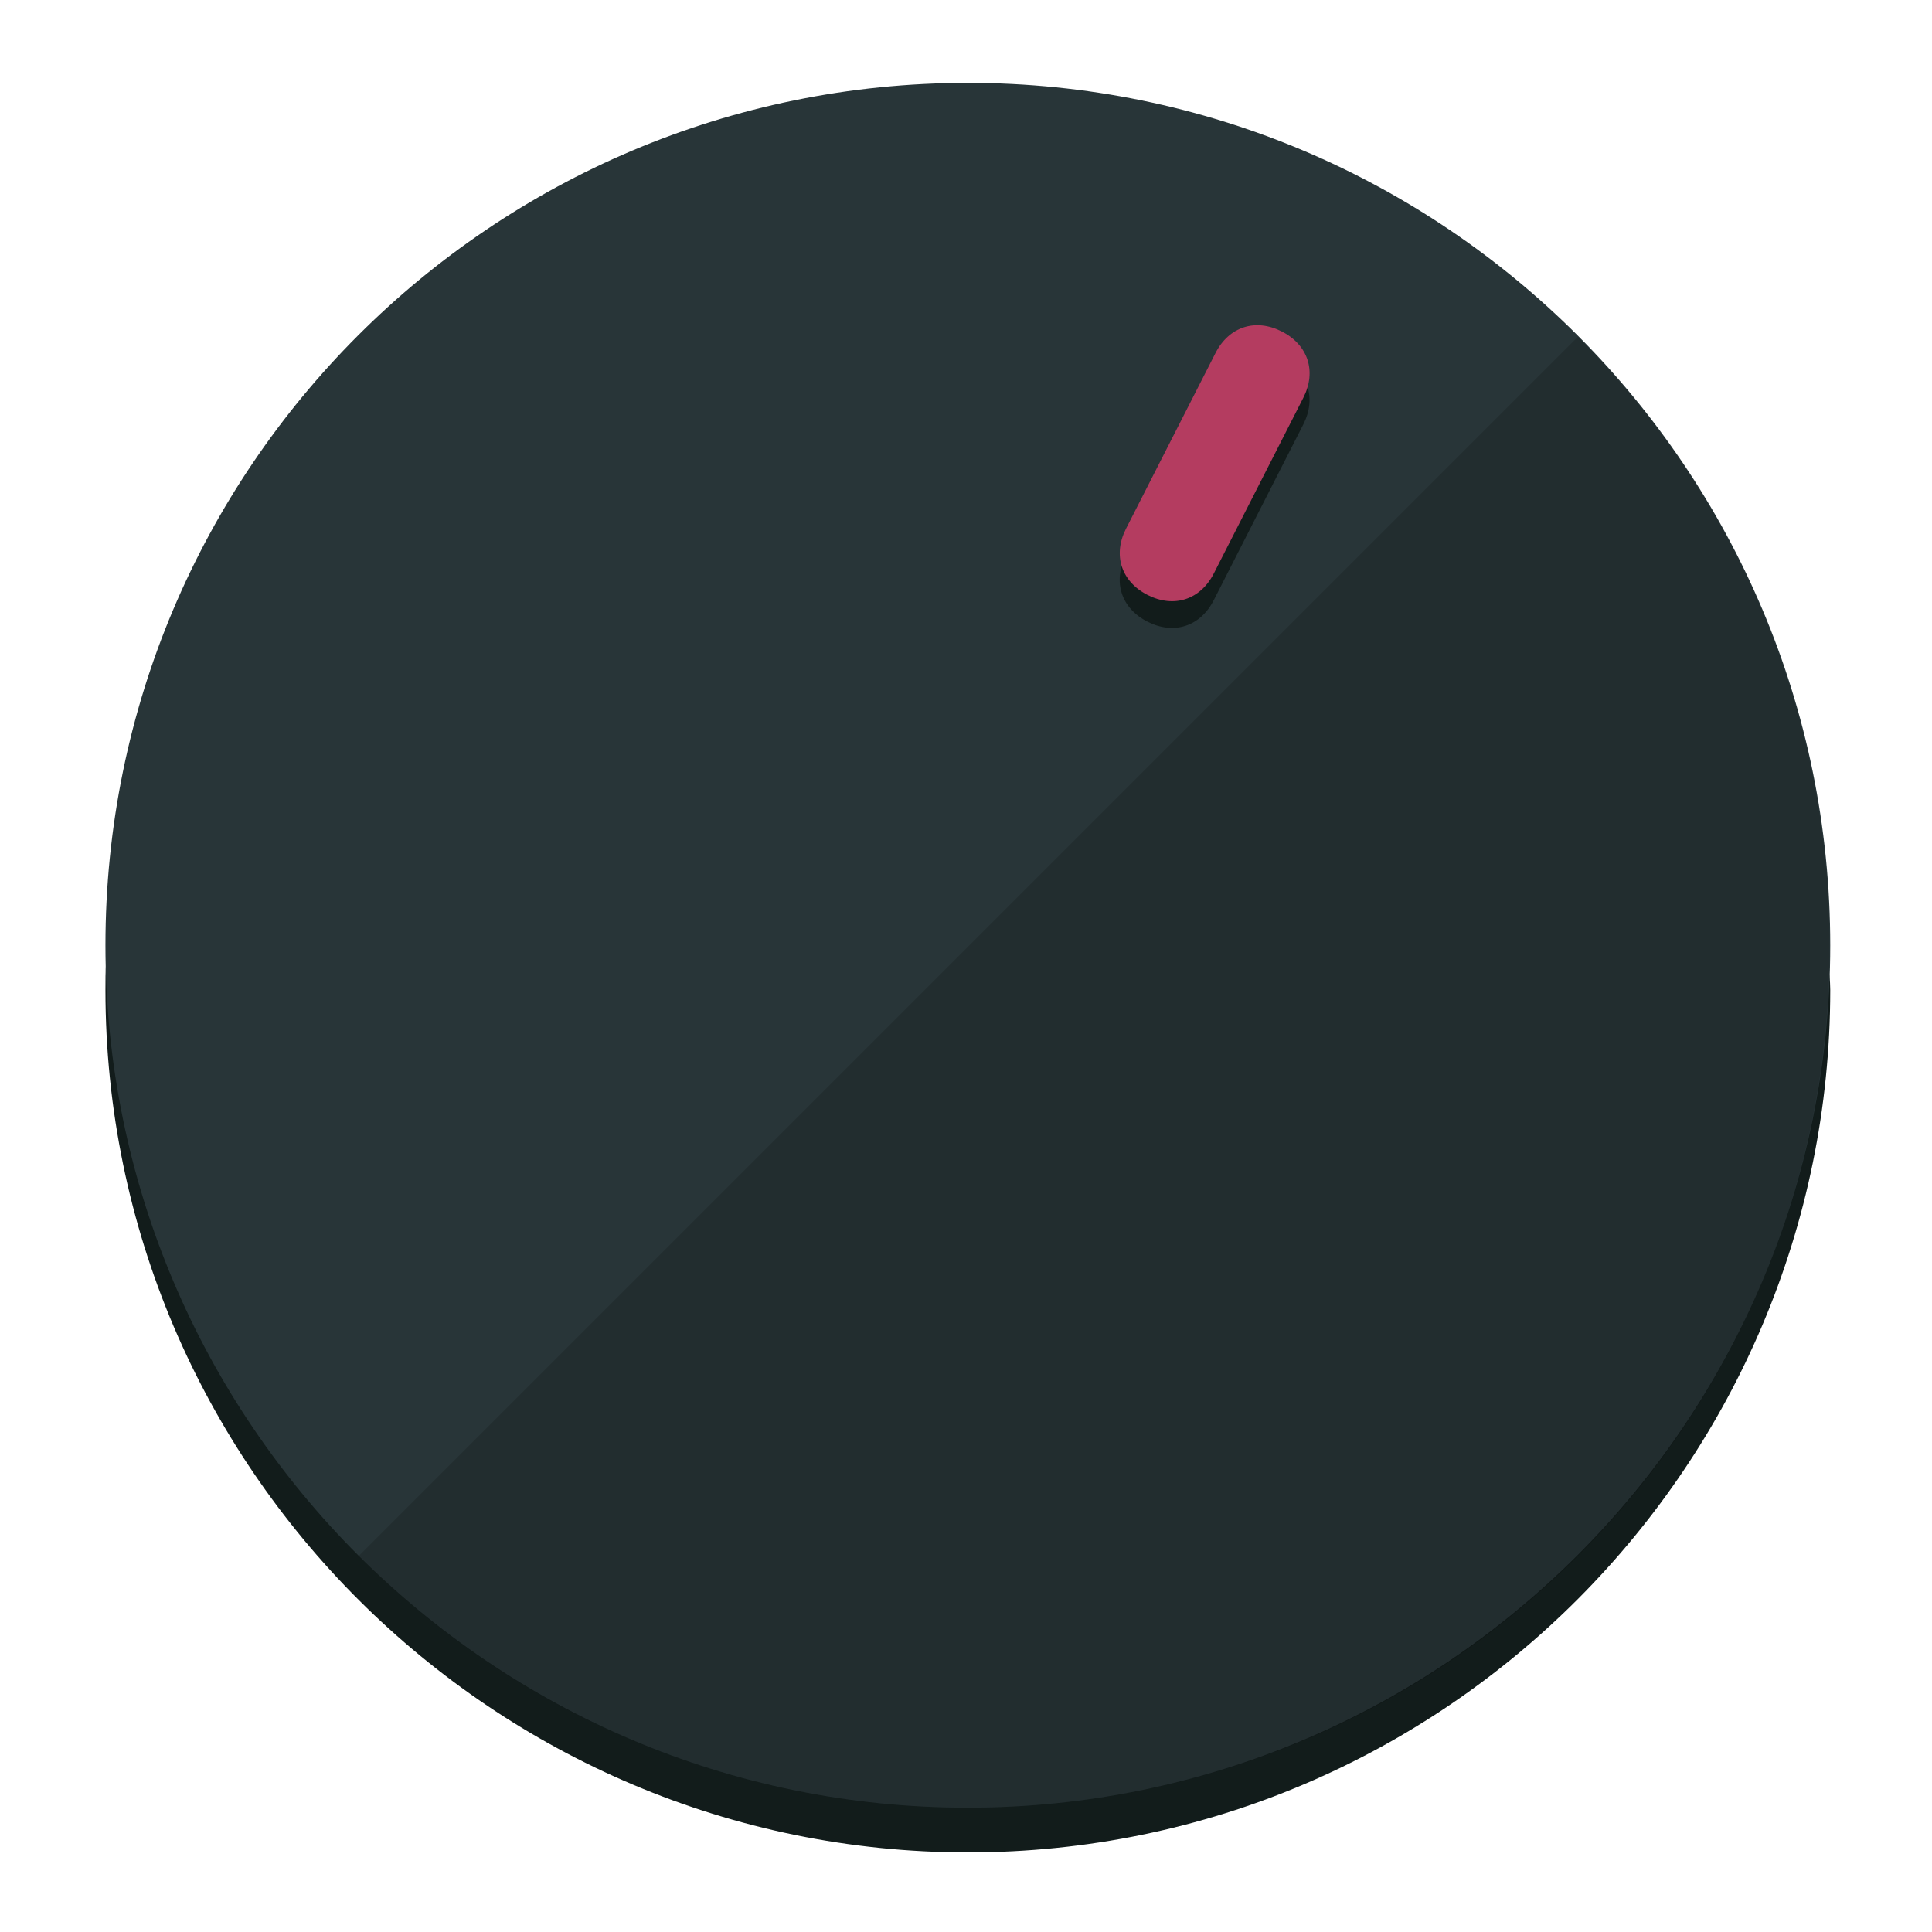
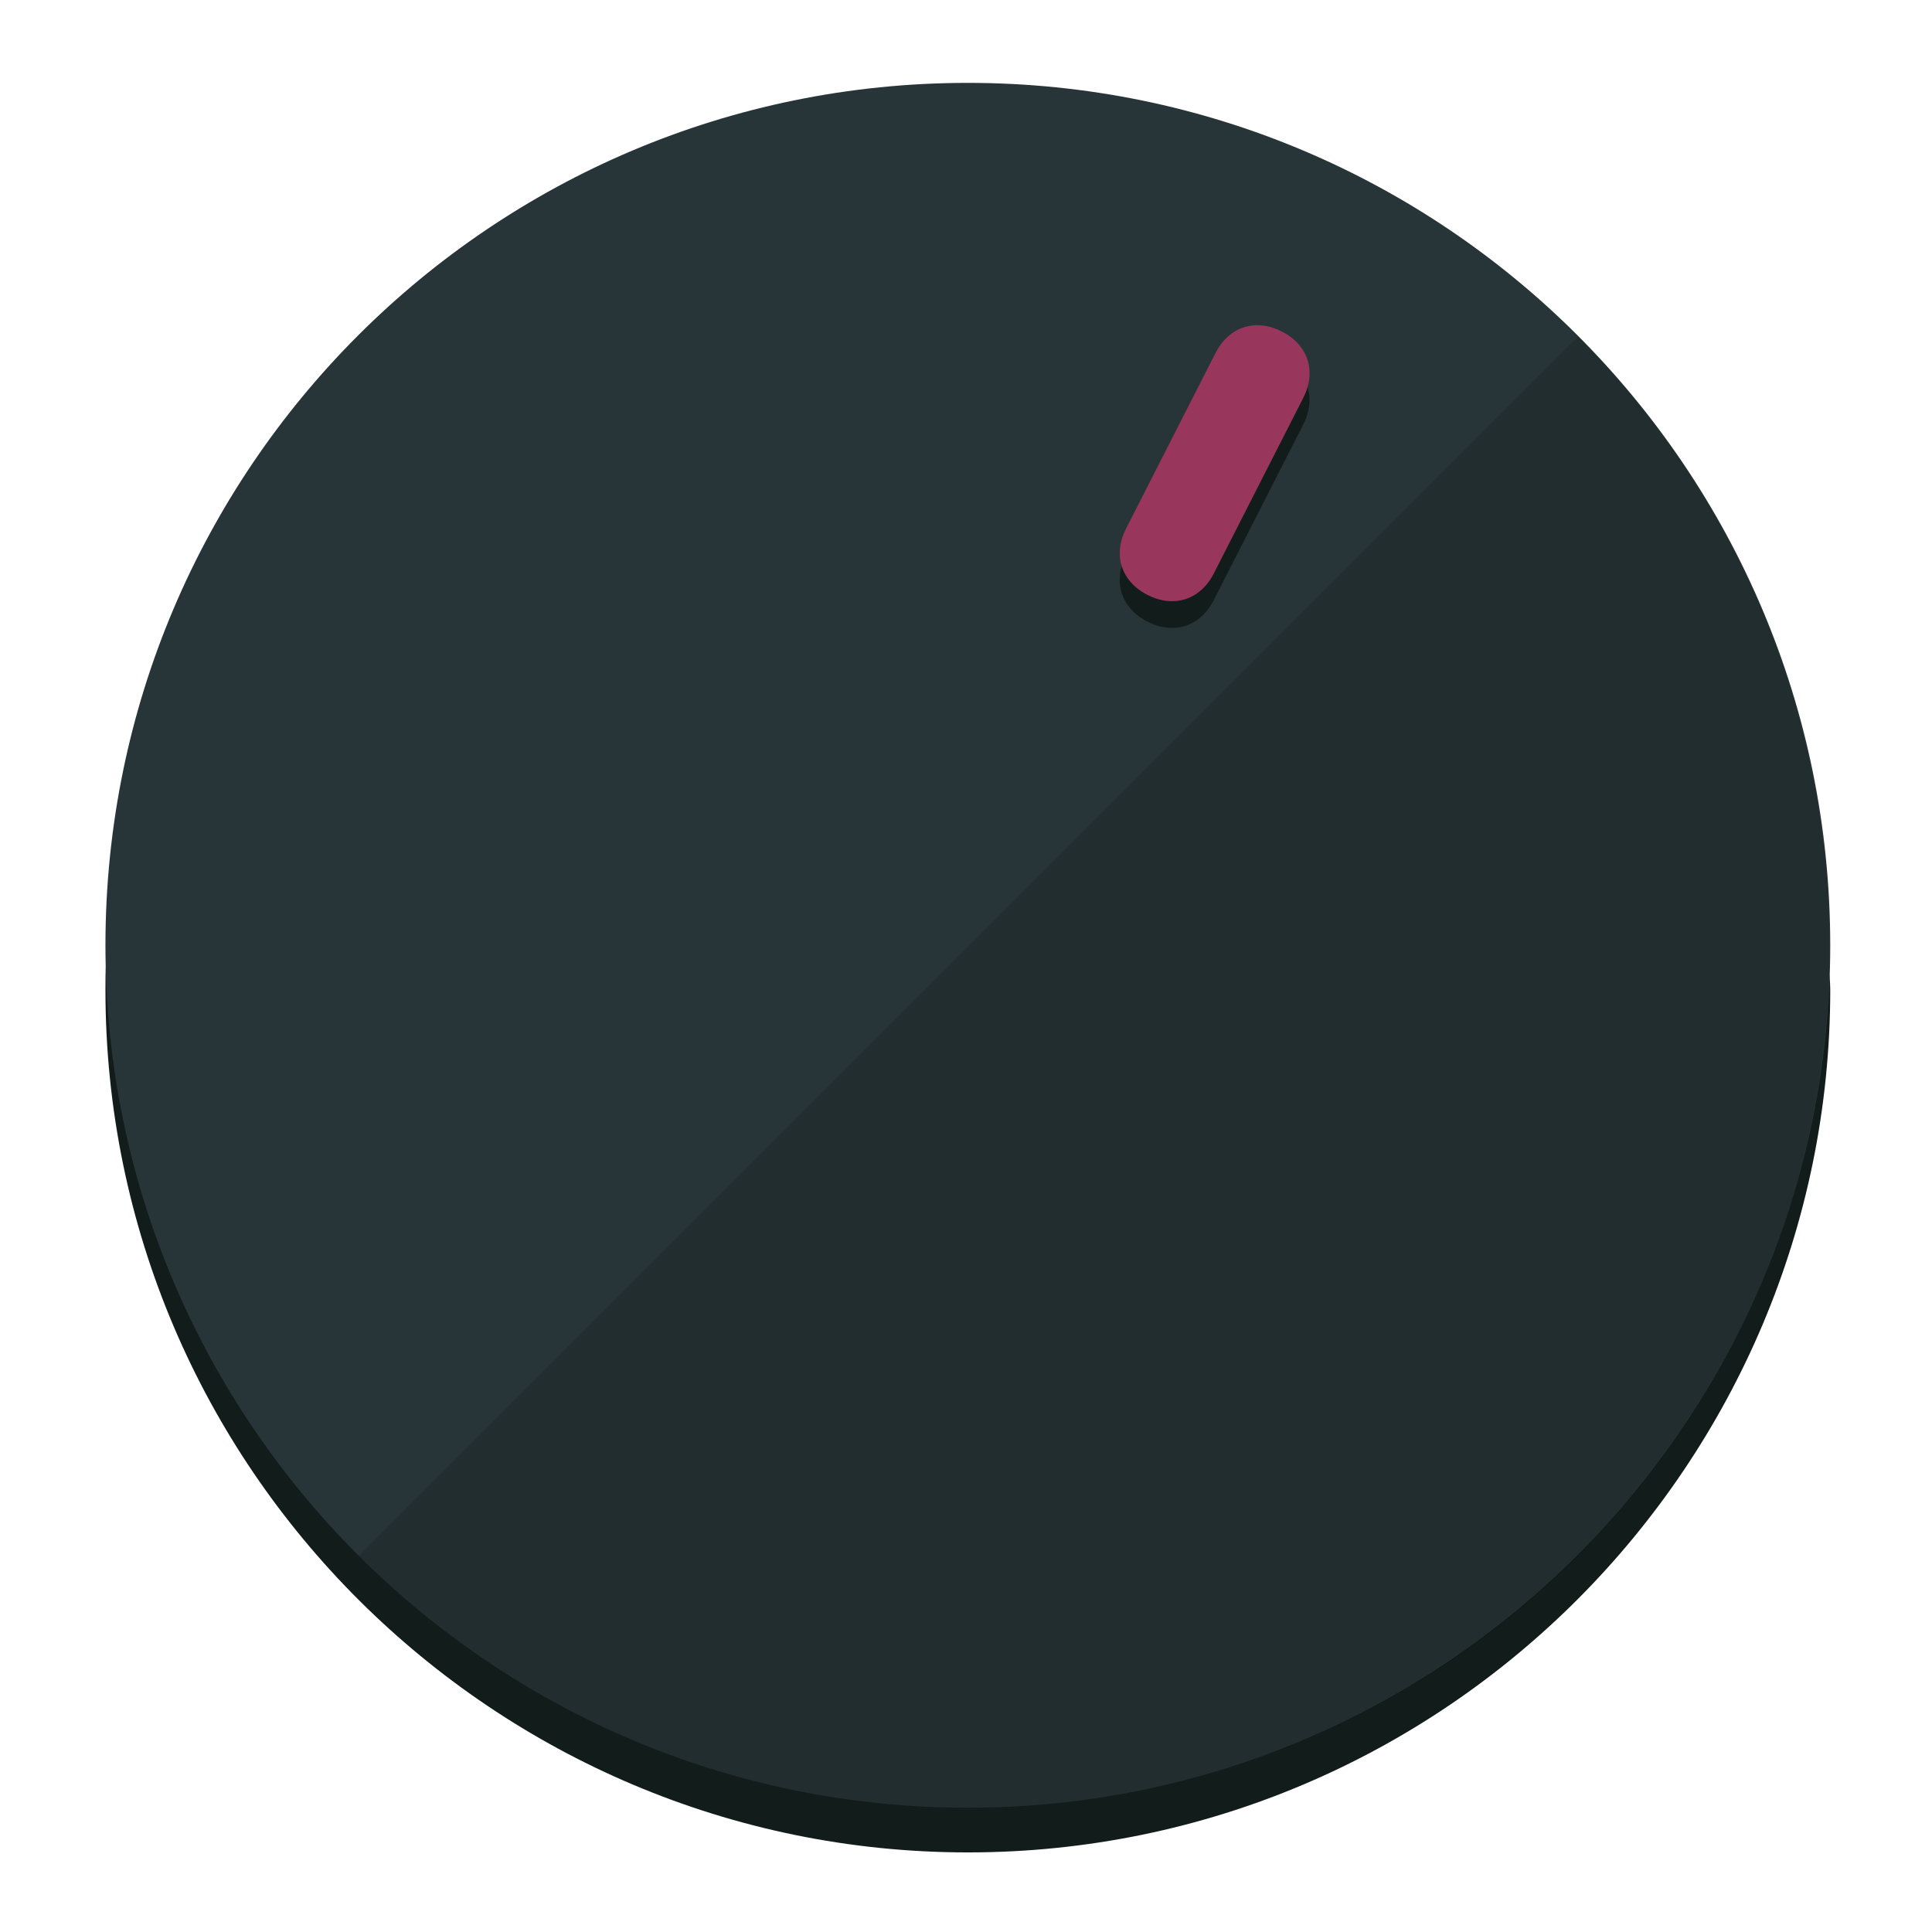
<svg xmlns="http://www.w3.org/2000/svg" height="120px" width="120px" version="1.1" id="Layer_1" viewBox="0 0 496.8 496.8" xml:space="preserve">
  <defs id="defs23" />
  <g id="g3158">
    <path style="display:inline;fill:#121c1b;fill-opacity:1;stroke-width:1.584" d="m 248.875,445.92 c 116.582,0 212.89,-91.238 220.493,-205.286 0,5.069 1.267,8.87 1.267,13.939 0,121.651 -98.842,221.76 -221.76,221.76 -121.651,0 -221.76,-98.842 -221.76,-221.76 0,-5.069 0,-8.87 1.267,-13.939 7.603,114.048 103.91,205.286 220.493,205.286 z" id="path8" />
    <circle style="display:inline;fill:#283538;fill-opacity:1;stroke-width:1.584" cx="248.875" cy="243.071" r="221.76" id="circle12" />
    <path style="display:inline;fill:#000000;fill-opacity:0.154;stroke-width:1.587" d="m 405.744,86.606 c 86.308,86.308 86.308,227.193 0,313.5 -86.308,86.308 -227.193,86.308 -313.5,0" id="path14" />
  </g>
  <g id="g3198">
    <circle style="display:none;fill:#000000;fill-opacity:0;stroke-width:1.584" cx="331.97" cy="104.232" r="221.76" id="circle12-3" transform="rotate(27)" />
    <path style="display:inline;fill:#121c1b;fill-opacity:1;stroke-width:1.584" d="m 312.114,154.319 c -3.452,6.774 -10.269,8.99 -17.044,5.538 v 0 c -6.775,-3.452 -8.99,-10.269 -5.538,-17.044 l 23.012,-45.163 c 3.452,-6.774 10.269,-8.99 17.044,-5.538 v 0 c 6.774,3.452 8.99,10.269 5.538,17.044 z" id="path3789" />
-     <path style="display:inline;fill:#B43C60;stroke-width:1.584" d="m 312.13,147.448 c -3.452,6.775 -10.269,8.99 -17.044,5.538 v 0 c -6.774,-3.452 -8.99,-10.269 -5.538,-17.044 l 23.012,-45.163 c 3.452,-6.775 10.269,-8.99 17.044,-5.538 v 0 c 6.775,3.452 8.99,10.269 5.538,17.044 z" id="path915" />
+     <path style="display:inline;fill:#98375B;stroke-width:1.584" d="m 312.13,147.448 c -3.452,6.775 -10.269,8.99 -17.044,5.538 v 0 c -6.774,-3.452 -8.99,-10.269 -5.538,-17.044 l 23.012,-45.163 c 3.452,-6.775 10.269,-8.99 17.044,-5.538 v 0 c 6.775,3.452 8.99,10.269 5.538,17.044 z" id="path915" />
  </g>
</svg>
